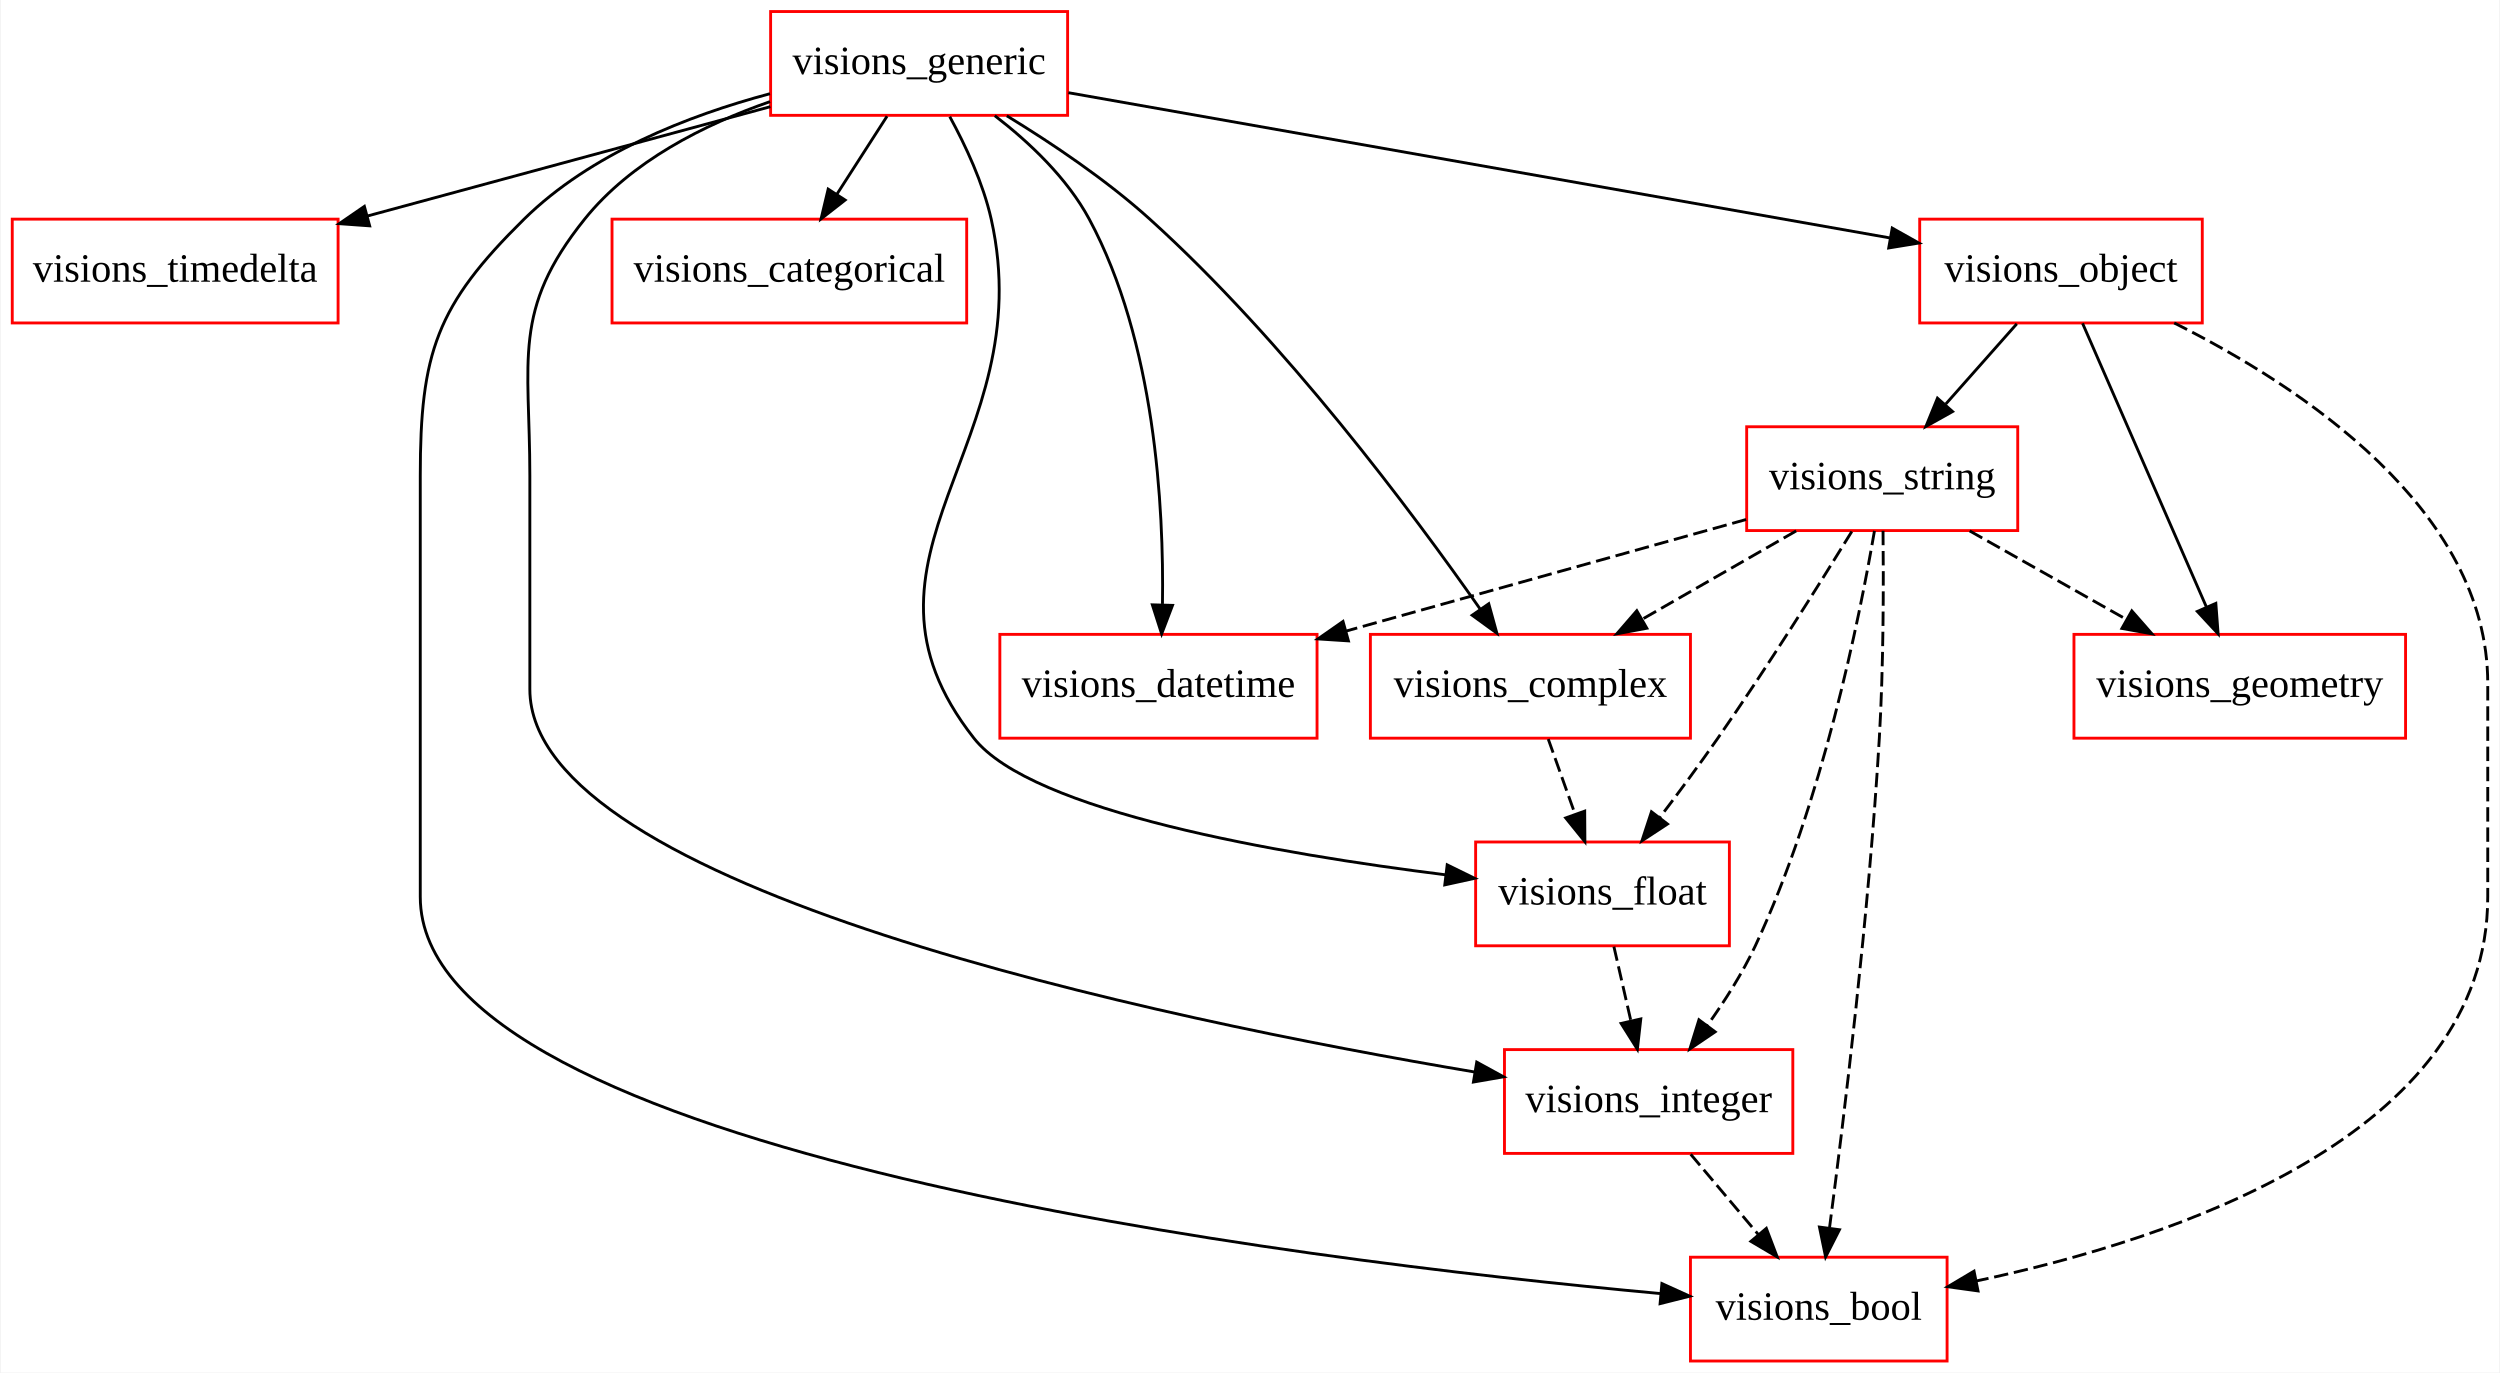
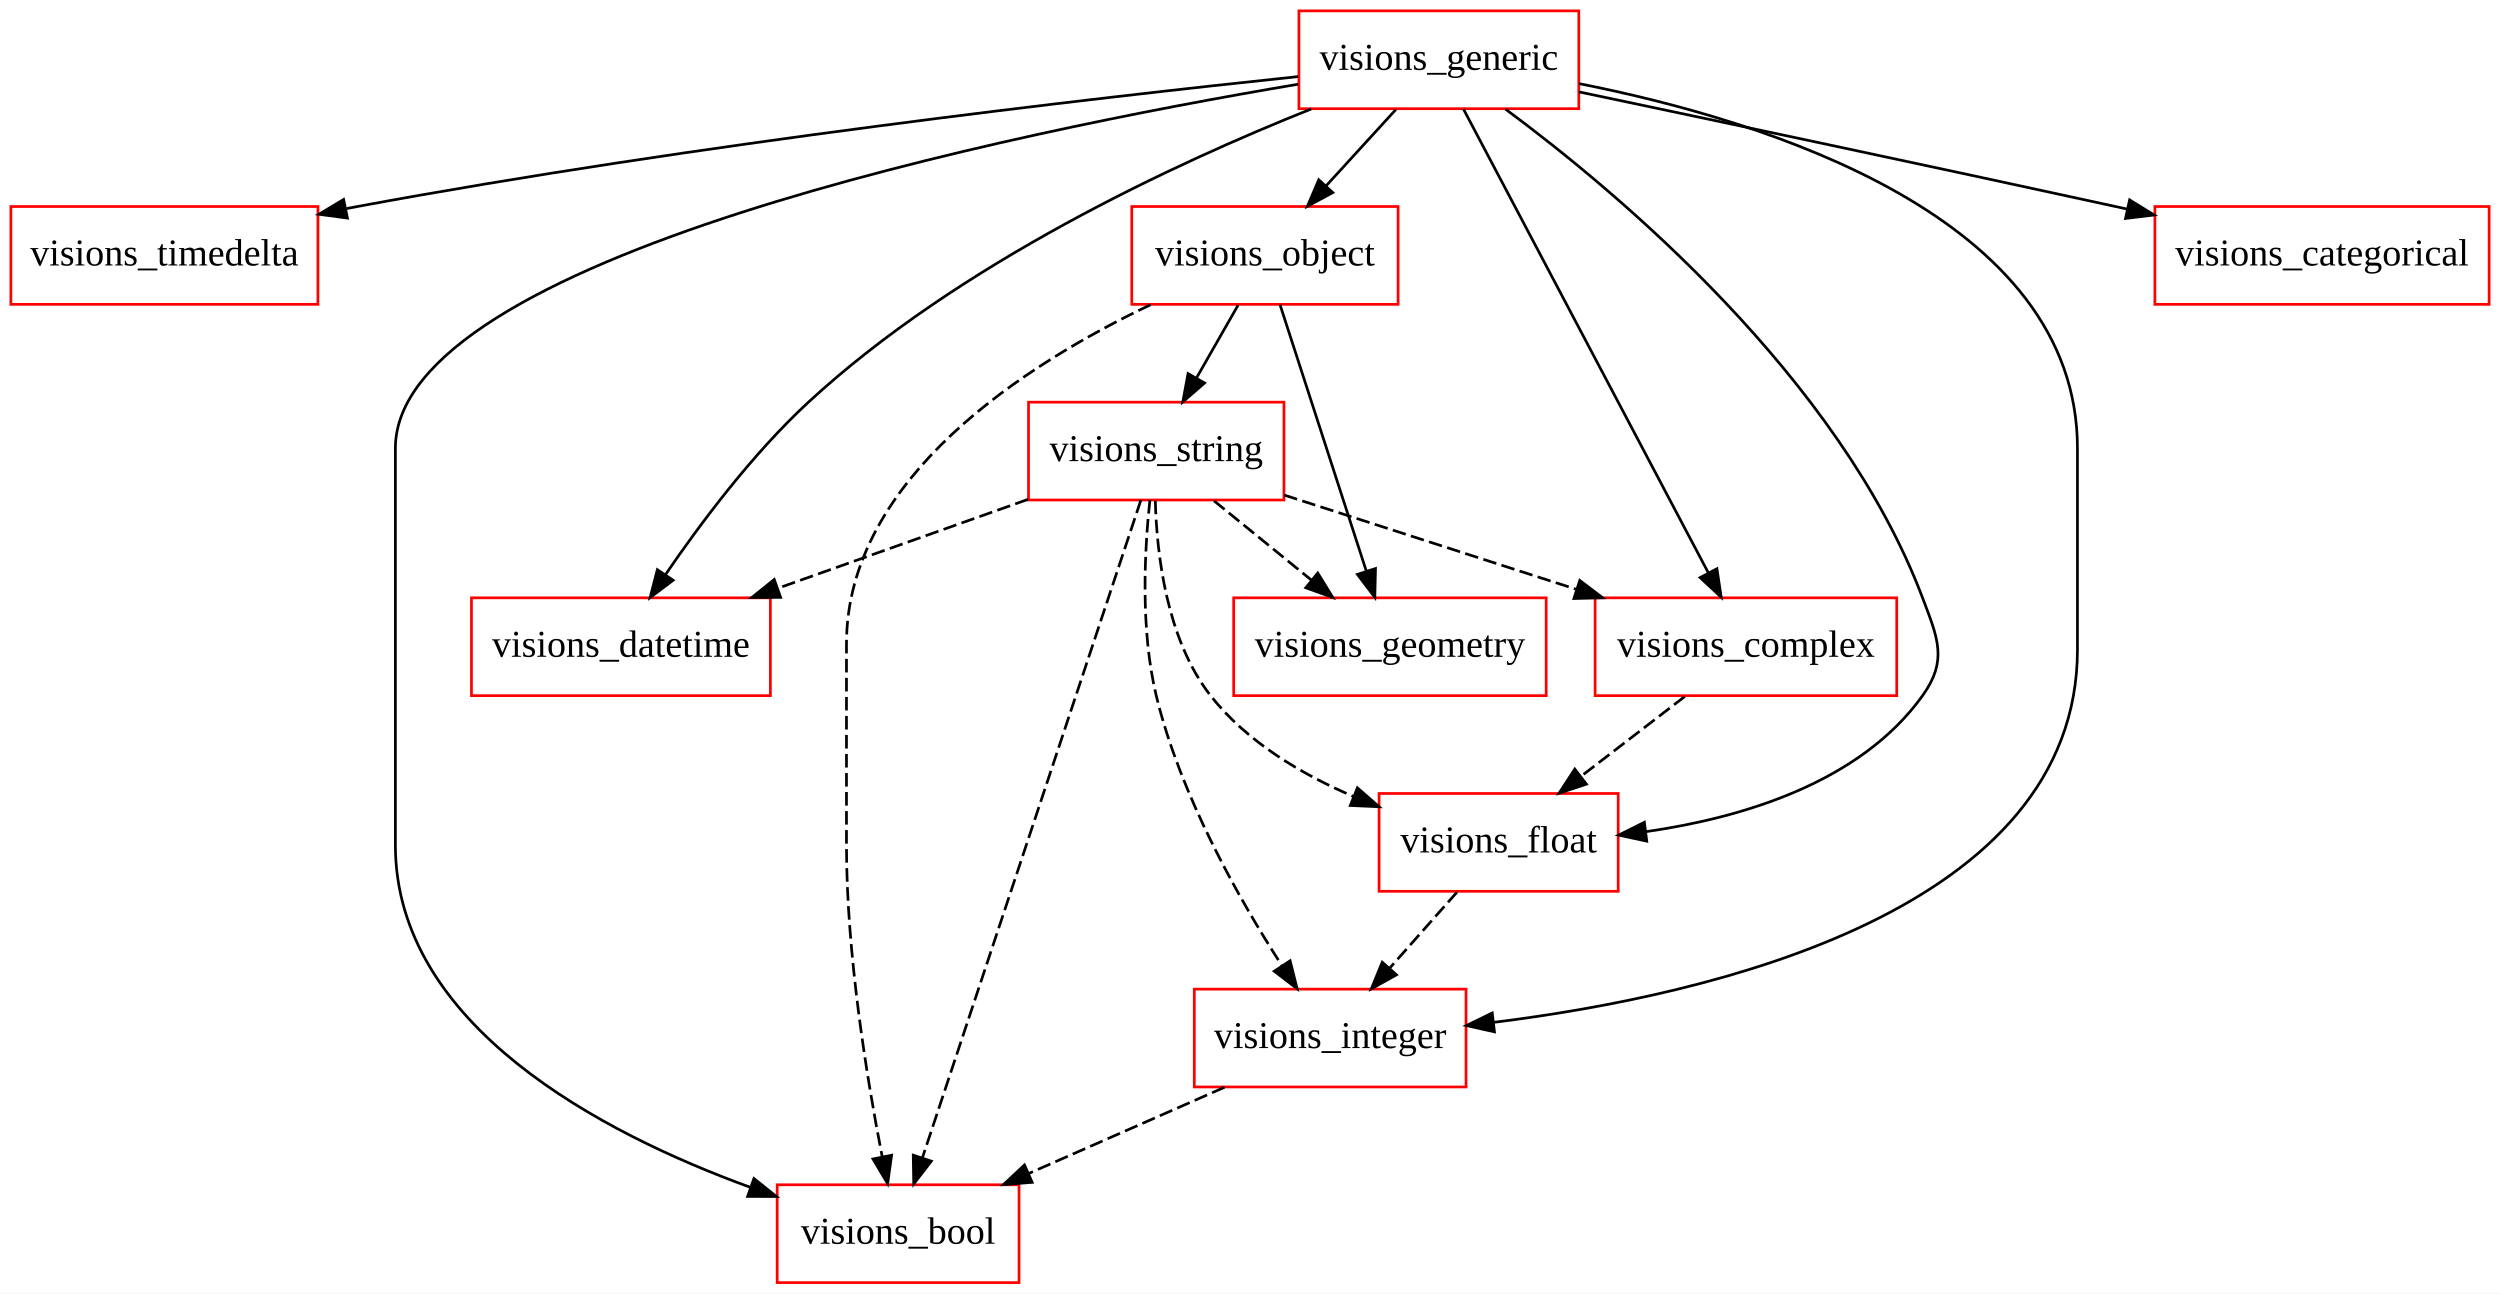
- <svg xmlns="http://www.w3.org/2000/svg" width="867pt" height="476pt" viewBox="0.00 0.00 866.50 476.00">
+ <svg xmlns="http://www.w3.org/2000/svg" width="920pt" height="476pt" viewBox="0.00 0.00 920.00 476.00">
  <g id="graph0" class="graph" transform="scale(1 1) rotate(0) translate(4 472)">
-     <polygon fill="white" stroke="none" points="-4,4 -4,-472 862.5,-472 862.5,4 -4,4" />
+     <polygon fill="white" stroke="none" points="-4,4 -4,-472 916,-472 916,4 -4,4" />
    <g id="node1" class="node">
-       <polygon fill="none" stroke="red" points="830,-252 715,-252 715,-216 830,-216 830,-252" />
-       <text text-anchor="middle" x="772.5" y="-230.3" font-family="Times New Roman,serif" font-size="14.00">visions_geometry</text>
-     </g>
-     <g id="node2" class="node">
-       <polygon fill="none" stroke="red" points="366,-468 263,-468 263,-432 366,-432 366,-468" />
-       <text text-anchor="middle" x="314.5" y="-446.3" font-family="Times New Roman,serif" font-size="14.00">visions_generic</text>
-     </g>
-     <g id="node3" class="node">
      <polygon fill="none" stroke="red" points="113,-396 0,-396 0,-360 113,-360 113,-396" />
      <text text-anchor="middle" x="56.5" y="-374.3" font-family="Times New Roman,serif" font-size="14.00">visions_timedelta</text>
    </g>
+     <g id="node2" class="node">
+       <polygon fill="none" stroke="red" points="577,-468 474,-468 474,-432 577,-432 577,-468" />
+       <text text-anchor="middle" x="525.5" y="-446.3" font-family="Times New Roman,serif" font-size="14.00">visions_generic</text>
+     </g>
    <g id="edge1" class="edge">
-       <path fill="none" stroke="black" d="M262.91,-435.003C222.716,-424.097 166.612,-408.875 123.04,-397.053" />
-       <polygon fill="black" stroke="black" points="123.949,-393.674 113.381,-394.433 122.116,-400.429 123.949,-393.674" />
+       <path fill="none" stroke="black" d="M473.712,-443.82C397.511,-435.811 250.862,-418.92 127.5,-396 126.203,-395.759 124.895,-395.51 123.577,-395.253" />
+       <polygon fill="black" stroke="black" points="123.856,-391.737 113.356,-393.157 122.449,-398.594 123.856,-391.737" />
+     </g>
+     <g id="node3" class="node">
+       <polygon fill="none" stroke="red" points="279.5,-252 169.5,-252 169.5,-216 279.5,-216 279.5,-252" />
+       <text text-anchor="middle" x="224.5" y="-230.3" font-family="Times New Roman,serif" font-size="14.00">visions_datetime</text>
+     </g>
+     <g id="edge2" class="edge">
+       <path fill="none" stroke="black" d="M478.509,-431.891C428.34,-411.881 348.634,-374.895 293.5,-324 272.913,-304.996 253.753,-279.379 240.873,-260.508" />
+       <polygon fill="black" stroke="black" points="243.717,-258.466 235.246,-252.103 237.901,-262.36 243.717,-258.466" />
+     </g>
+     <g id="node6" class="node">
+       <polygon fill="none" stroke="red" points="371,-36 282,-36 282,-0 371,-0 371,-36" />
+       <text text-anchor="middle" x="326.5" y="-14.3" font-family="Times New Roman,serif" font-size="14.00">visions_bool</text>
+     </g>
+     <g id="edge3" class="edge">
+       <path fill="none" stroke="black" d="M473.712,-441.006C368.896,-423.361 141.5,-377.013 141.5,-307 141.5,-307 141.5,-307 141.5,-161 141.5,-94.54 217.558,-54.927 272.139,-35.057" />
+       <polygon fill="black" stroke="black" points="273.443,-38.308 281.717,-31.69 271.122,-31.704 273.443,-38.308" />
+     </g>
+     <g id="node7" class="node">
+       <polygon fill="none" stroke="red" points="694,-252 583,-252 583,-216 694,-216 694,-252" />
+       <text text-anchor="middle" x="638.5" y="-230.3" font-family="Times New Roman,serif" font-size="14.00">visions_complex</text>
+     </g>
+     <g id="edge4" class="edge">
+       <path fill="none" stroke="black" d="M534.556,-431.849C554.268,-394.519 601.17,-305.695 624.634,-261.259" />
+       <polygon fill="black" stroke="black" points="627.826,-262.71 629.401,-252.232 621.636,-259.441 627.826,-262.71" />
+     </g>
+     <g id="node8" class="node">
+       <polygon fill="none" stroke="red" points="591.5,-180 503.5,-180 503.5,-144 591.5,-144 591.5,-180" />
+       <text text-anchor="middle" x="547.5" y="-158.3" font-family="Times New Roman,serif" font-size="14.00">visions_float</text>
+     </g>
+     <g id="edge5" class="edge">
+       <path fill="none" stroke="black" d="M550.02,-431.843C591.227,-401.307 672.861,-333.061 703.5,-252 709.157,-237.033 712.818,-229.007 703.5,-216 680.53,-183.937 637.046,-171.038 601.811,-165.96" />
+       <polygon fill="black" stroke="black" points="602.005,-162.457 591.645,-164.674 601.127,-169.402 602.005,-162.457" />
+     </g>
+     <g id="node9" class="node">
+       <polygon fill="none" stroke="red" points="535.5,-108 435.5,-108 435.5,-72 535.5,-72 535.5,-108" />
+       <text text-anchor="middle" x="485.5" y="-86.3" font-family="Times New Roman,serif" font-size="14.00">visions_integer</text>
+     </g>
+     <g id="edge6" class="edge">
+       <path fill="none" stroke="black" d="M577.072,-441.232C646.248,-427.556 760.5,-392.088 760.5,-307 760.5,-307 760.5,-307 760.5,-233 760.5,-137.028 626.635,-105.852 545.699,-95.773" />
+       <polygon fill="black" stroke="black" points="545.959,-92.28 535.619,-94.592 545.144,-99.232 545.959,-92.28" />
+     </g>
+     <g id="node10" class="node">
+       <polygon fill="none" stroke="red" points="912,-396 789,-396 789,-360 912,-360 912,-396" />
+       <text text-anchor="middle" x="850.5" y="-374.3" font-family="Times New Roman,serif" font-size="14.00">visions_categorical</text>
+     </g>
+     <g id="edge7" class="edge">
+       <path fill="none" stroke="black" d="M577.037,-438.192C627.415,-427.59 706.274,-410.891 774.5,-396 775.945,-395.685 777.405,-395.365 778.876,-395.043" />
+       <polygon fill="black" stroke="black" points="779.697,-398.446 788.71,-392.877 778.191,-391.61 779.697,-398.446" />
+     </g>
+     <g id="node11" class="node">
+       <polygon fill="none" stroke="red" points="510.5,-396 412.5,-396 412.5,-360 510.5,-360 510.5,-396" />
+       <text text-anchor="middle" x="461.5" y="-374.3" font-family="Times New Roman,serif" font-size="14.00">visions_object</text>
+     </g>
+     <g id="edge8" class="edge">
+       <path fill="none" stroke="black" d="M509.68,-431.697C501.93,-423.22 492.461,-412.864 483.976,-403.583" />
+       <polygon fill="black" stroke="black" points="486.469,-401.123 477.138,-396.104 481.303,-405.846 486.469,-401.123" />
    </g>
    <g id="node4" class="node">
-       <polygon fill="none" stroke="red" points="452.5,-252 342.5,-252 342.5,-216 452.5,-216 452.5,-252" />
-       <text text-anchor="middle" x="397.5" y="-230.3" font-family="Times New Roman,serif" font-size="14.00">visions_datetime</text>
-     </g>
-     <g id="edge2" class="edge">
-       <path fill="none" stroke="black" d="M340.741,-431.875C352.668,-422.688 365.804,-410.309 373.5,-396 396.35,-353.514 399.398,-296.102 398.893,-262.56" />
-       <polygon fill="black" stroke="black" points="402.38,-262.057 398.608,-252.156 395.383,-262.248 402.38,-262.057" />
+       <polygon fill="none" stroke="red" points="565,-252 450,-252 450,-216 565,-216 565,-252" />
+       <text text-anchor="middle" x="507.5" y="-230.3" font-family="Times New Roman,serif" font-size="14.00">visions_geometry</text>
    </g>
    <g id="node5" class="node">
-       <polygon fill="none" stroke="red" points="595.5,-180 507.5,-180 507.5,-144 595.5,-144 595.5,-180" />
-       <text text-anchor="middle" x="551.5" y="-158.3" font-family="Times New Roman,serif" font-size="14.00">visions_float</text>
-     </g>
-     <g id="edge3" class="edge">
-       <path fill="none" stroke="black" d="M325.125,-431.556C330.598,-421.543 336.698,-408.509 339.5,-396 356.997,-317.891 284.035,-278.931 333.5,-216 353.481,-190.579 439.242,-175.838 497.053,-168.618" />
-       <polygon fill="black" stroke="black" points="497.636,-172.073 507.144,-167.398 496.796,-165.123 497.636,-172.073" />
-     </g>
-     <g id="node6" class="node">
-       <polygon fill="none" stroke="red" points="331,-396 208,-396 208,-360 331,-360 331,-396" />
-       <text text-anchor="middle" x="269.5" y="-374.3" font-family="Times New Roman,serif" font-size="14.00">visions_categorical</text>
-     </g>
-     <g id="edge4" class="edge">
-       <path fill="none" stroke="black" d="M303.376,-431.697C298.145,-423.559 291.8,-413.689 286.022,-404.701" />
-       <polygon fill="black" stroke="black" points="288.847,-402.623 280.496,-396.104 282.959,-406.409 288.847,-402.623" />
-     </g>
-     <g id="node7" class="node">
-       <polygon fill="none" stroke="red" points="617.5,-108 517.5,-108 517.5,-72 617.5,-72 617.5,-108" />
-       <text text-anchor="middle" x="567.5" y="-86.3" font-family="Times New Roman,serif" font-size="14.00">visions_integer</text>
-     </g>
-     <g id="edge5" class="edge">
-       <path fill="none" stroke="black" d="M262.791,-436.757C239.9,-428.791 214.575,-416.031 198.5,-396 173.185,-364.455 179.5,-347.447 179.5,-307 179.5,-307 179.5,-307 179.5,-233 179.5,-164.05 398.315,-118.577 507.298,-100.205" />
-       <polygon fill="black" stroke="black" points="507.883,-103.656 517.174,-98.563 506.735,-96.75 507.883,-103.656" />
-     </g>
-     <g id="node8" class="node">
-       <polygon fill="none" stroke="red" points="671,-36 582,-36 582,-0 671,-0 671,-36" />
-       <text text-anchor="middle" x="626.5" y="-14.3" font-family="Times New Roman,serif" font-size="14.00">visions_bool</text>
-     </g>
-     <g id="edge6" class="edge">
-       <path fill="none" stroke="black" d="M262.776,-439.502C234.473,-431.948 200.576,-418.727 177.5,-396 147.099,-366.059 141.5,-349.669 141.5,-307 141.5,-307 141.5,-307 141.5,-161 141.5,-72.249 444.406,-35.089 571.454,-23.406" />
-       <polygon fill="black" stroke="black" points="572.096,-26.863 581.742,-22.481 571.468,-19.891 572.096,-26.863" />
-     </g>
-     <g id="node9" class="node">
-       <polygon fill="none" stroke="red" points="759.5,-396 661.5,-396 661.5,-360 759.5,-360 759.5,-396" />
-       <text text-anchor="middle" x="710.5" y="-374.3" font-family="Times New Roman,serif" font-size="14.00">visions_object</text>
-     </g>
-     <g id="edge7" class="edge">
-       <path fill="none" stroke="black" d="M366.27,-439.849C439.705,-426.868 573.772,-403.169 651.142,-389.493" />
-       <polygon fill="black" stroke="black" points="651.971,-392.9 661.209,-387.713 650.753,-386.007 651.971,-392.9" />
-     </g>
-     <g id="node11" class="node">
-       <polygon fill="none" stroke="red" points="582,-252 471,-252 471,-216 582,-216 582,-252" />
-       <text text-anchor="middle" x="526.5" y="-230.3" font-family="Times New Roman,serif" font-size="14.00">visions_complex</text>
-     </g>
-     <g id="edge8" class="edge">
-       <path fill="none" stroke="black" d="M344.912,-431.836C360.54,-422.299 379.416,-409.624 394.5,-396 441.284,-353.745 485.591,-294.334 509.08,-260.759" />
-       <polygon fill="black" stroke="black" points="512.048,-262.621 514.865,-252.407 506.294,-258.634 512.048,-262.621" />
+       <polygon fill="none" stroke="red" points="468.5,-324 374.5,-324 374.5,-288 468.5,-288 468.5,-324" />
+       <text text-anchor="middle" x="421.5" y="-302.3" font-family="Times New Roman,serif" font-size="14.00">visions_string</text>
    </g>
    <g id="edge9" class="edge">
-       <path fill="none" stroke="black" stroke-dasharray="5,2" d="M555.455,-143.697C557.218,-135.983 559.337,-126.712 561.303,-118.112" />
-       <polygon fill="black" stroke="black" points="564.774,-118.633 563.59,-108.104 557.95,-117.073 564.774,-118.633" />
+       <path fill="none" stroke="black" stroke-dasharray="5,2" d="M374.314,-288.233C346.701,-278.422 311.624,-265.958 282.354,-255.557" />
+       <polygon fill="black" stroke="black" points="283.265,-252.167 272.67,-252.116 280.921,-258.762 283.265,-252.167" />
    </g>
    <g id="edge10" class="edge">
-       <path fill="none" stroke="black" stroke-dasharray="5,2" d="M582.084,-71.697C589.158,-63.305 597.783,-53.071 605.545,-43.861" />
-       <polygon fill="black" stroke="black" points="608.315,-46.006 612.083,-36.104 602.963,-41.495 608.315,-46.006" />
+       <path fill="none" stroke="black" stroke-dasharray="5,2" d="M442.758,-287.697C453.589,-278.881 466.918,-268.032 478.66,-258.474" />
+       <polygon fill="black" stroke="black" points="480.94,-261.132 486.486,-252.104 476.521,-255.703 480.94,-261.132" />
    </g>
    <g id="edge11" class="edge">
-       <path fill="none" stroke="black" d="M717.979,-359.871C728.638,-335.457 748.3,-290.426 760.871,-261.635" />
-       <polygon fill="black" stroke="black" points="764.201,-262.754 764.995,-252.189 757.786,-259.953 764.201,-262.754" />
+       <path fill="none" stroke="black" stroke-dasharray="5,2" d="M415.842,-287.966C399.94,-240.093 354.754,-104.06 335.437,-45.904" />
+       <polygon fill="black" stroke="black" points="338.723,-44.693 332.249,-36.306 332.079,-46.9 338.723,-44.693" />
    </g>
    <g id="edge12" class="edge">
-       <path fill="none" stroke="black" stroke-dasharray="5,2" d="M749.773,-359.992C793.618,-338.039 858.5,-295.356 858.5,-235 858.5,-235 858.5,-235 858.5,-161 858.5,-78.182 749.621,-42.193 681.04,-27.739" />
-       <polygon fill="black" stroke="black" points="681.727,-24.307 671.232,-25.759 680.342,-31.168 681.727,-24.307" />
-     </g>
-     <g id="node10" class="node">
-       <polygon fill="none" stroke="red" points="695.5,-324 601.5,-324 601.5,-288 695.5,-288 695.5,-324" />
-       <text text-anchor="middle" x="648.5" y="-302.3" font-family="Times New Roman,serif" font-size="14.00">visions_string</text>
+       <path fill="none" stroke="black" stroke-dasharray="5,2" d="M468.586,-289.811C500.012,-279.674 541.688,-266.23 575.899,-255.194" />
+       <polygon fill="black" stroke="black" points="577.353,-258.403 585.795,-252.002 575.203,-251.741 577.353,-258.403" />
    </g>
    <g id="edge13" class="edge">
-       <path fill="none" stroke="black" d="M695.174,-359.697C687.741,-351.305 678.677,-341.07 670.52,-331.861" />
-       <polygon fill="black" stroke="black" points="672.9,-329.27 663.65,-324.104 667.66,-333.911 672.9,-329.27" />
+       <path fill="none" stroke="black" stroke-dasharray="5,2" d="M421.161,-287.76C421.655,-268.355 425.199,-236.827 441.5,-216 454.796,-199.013 474.98,-187.05 494.181,-178.846" />
+       <polygon fill="black" stroke="black" points="495.512,-182.083 503.493,-175.114 492.909,-175.585 495.512,-182.083" />
    </g>
    <g id="edge14" class="edge">
-       <path fill="none" stroke="black" stroke-dasharray="5,2" d="M678.834,-287.876C695.197,-278.639 715.583,-267.131 733.154,-257.212" />
-       <polygon fill="black" stroke="black" points="735.062,-260.154 742.05,-252.19 731.621,-254.058 735.062,-260.154" />
+       <path fill="none" stroke="black" stroke-dasharray="5,2" d="M419.163,-287.991C417.211,-269.871 415.596,-240.484 421.5,-216 430.368,-179.221 452,-141.102 467.664,-116.78" />
+       <polygon fill="black" stroke="black" points="470.76,-118.443 473.337,-108.166 464.914,-114.593 470.76,-118.443" />
    </g>
    <g id="edge15" class="edge">
-       <path fill="none" stroke="black" stroke-dasharray="5,2" d="M601.289,-291.834C562.16,-280.921 506.126,-265.294 462.714,-253.187" />
-       <polygon fill="black" stroke="black" points="463.386,-249.741 452.814,-250.426 461.506,-256.484 463.386,-249.741" />
+       <path fill="none" stroke="black" stroke-dasharray="5,2" d="M616.006,-215.697C604.545,-206.881 590.442,-196.032 578.016,-186.474" />
+       <polygon fill="black" stroke="black" points="579.796,-183.427 569.736,-180.104 575.528,-188.976 579.796,-183.427" />
    </g>
    <g id="edge16" class="edge">
-       <path fill="none" stroke="black" stroke-dasharray="5,2" d="M637.957,-287.681C626.796,-269.556 608.481,-240.397 591.5,-216 585.178,-206.917 577.972,-197.193 571.435,-188.586" />
-       <polygon fill="black" stroke="black" points="574.037,-186.228 565.178,-180.417 568.48,-190.484 574.037,-186.228" />
+       <path fill="none" stroke="black" stroke-dasharray="5,2" d="M532.174,-143.697C524.741,-135.305 515.677,-125.07 507.52,-115.861" />
+       <polygon fill="black" stroke="black" points="509.9,-113.27 500.65,-108.104 504.66,-117.911 509.9,-113.27" />
    </g>
    <g id="edge17" class="edge">
-       <path fill="none" stroke="black" stroke-dasharray="5,2" d="M645.81,-287.879C640.644,-257.713 627.733,-193.593 604.5,-144 600.048,-134.497 593.911,-124.864 587.915,-116.465" />
-       <polygon fill="black" stroke="black" points="590.563,-114.16 581.793,-108.216 584.942,-118.332 590.563,-114.16" />
+       <path fill="none" stroke="black" stroke-dasharray="5,2" d="M446.604,-71.876C424.868,-62.307 397.596,-50.3 374.536,-40.148" />
+       <polygon fill="black" stroke="black" points="375.832,-36.894 365.269,-36.068 373.011,-43.301 375.832,-36.894" />
    </g>
    <g id="edge18" class="edge">
-       <path fill="none" stroke="black" stroke-dasharray="5,2" d="M648.789,-287.921C648.979,-269.992 648.969,-240.99 647.5,-216 643.927,-155.217 635.254,-84.296 630.242,-46.323" />
-       <polygon fill="black" stroke="black" points="633.668,-45.531 628.874,-36.083 626.729,-46.458 633.668,-45.531" />
+       <path fill="none" stroke="black" d="M467.049,-359.871C474.923,-335.564 489.418,-290.819 498.749,-262.013" />
+       <polygon fill="black" stroke="black" points="502.179,-262.781 501.932,-252.189 495.52,-260.624 502.179,-262.781" />
    </g>
    <g id="edge19" class="edge">
-       <path fill="none" stroke="black" stroke-dasharray="5,2" d="M618.655,-287.876C602.556,-278.639 582.499,-267.131 565.212,-257.212" />
-       <polygon fill="black" stroke="black" points="566.875,-254.131 556.459,-252.19 563.391,-260.202 566.875,-254.131" />
+       <path fill="none" stroke="black" d="M451.612,-359.697C447.011,-351.644 441.44,-341.894 436.347,-332.982" />
+       <polygon fill="black" stroke="black" points="439.274,-331.05 431.274,-324.104 433.196,-334.523 439.274,-331.05" />
    </g>
    <g id="edge20" class="edge">
-       <path fill="none" stroke="black" stroke-dasharray="5,2" d="M532.68,-215.697C535.495,-207.813 538.891,-198.304 542.019,-189.546" />
-       <polygon fill="black" stroke="black" points="545.324,-190.699 545.391,-180.104 538.732,-188.345 545.324,-190.699" />
+       <path fill="none" stroke="black" stroke-dasharray="5,2" d="M419.419,-359.856C373.822,-338.159 307.5,-296.097 307.5,-235 307.5,-235 307.5,-235 307.5,-161 307.5,-120.86 315.051,-74.897 320.632,-46.404" />
+       <polygon fill="black" stroke="black" points="324.106,-46.883 322.655,-36.388 317.245,-45.498 324.106,-46.883" />
    </g>
  </g>
</svg>
